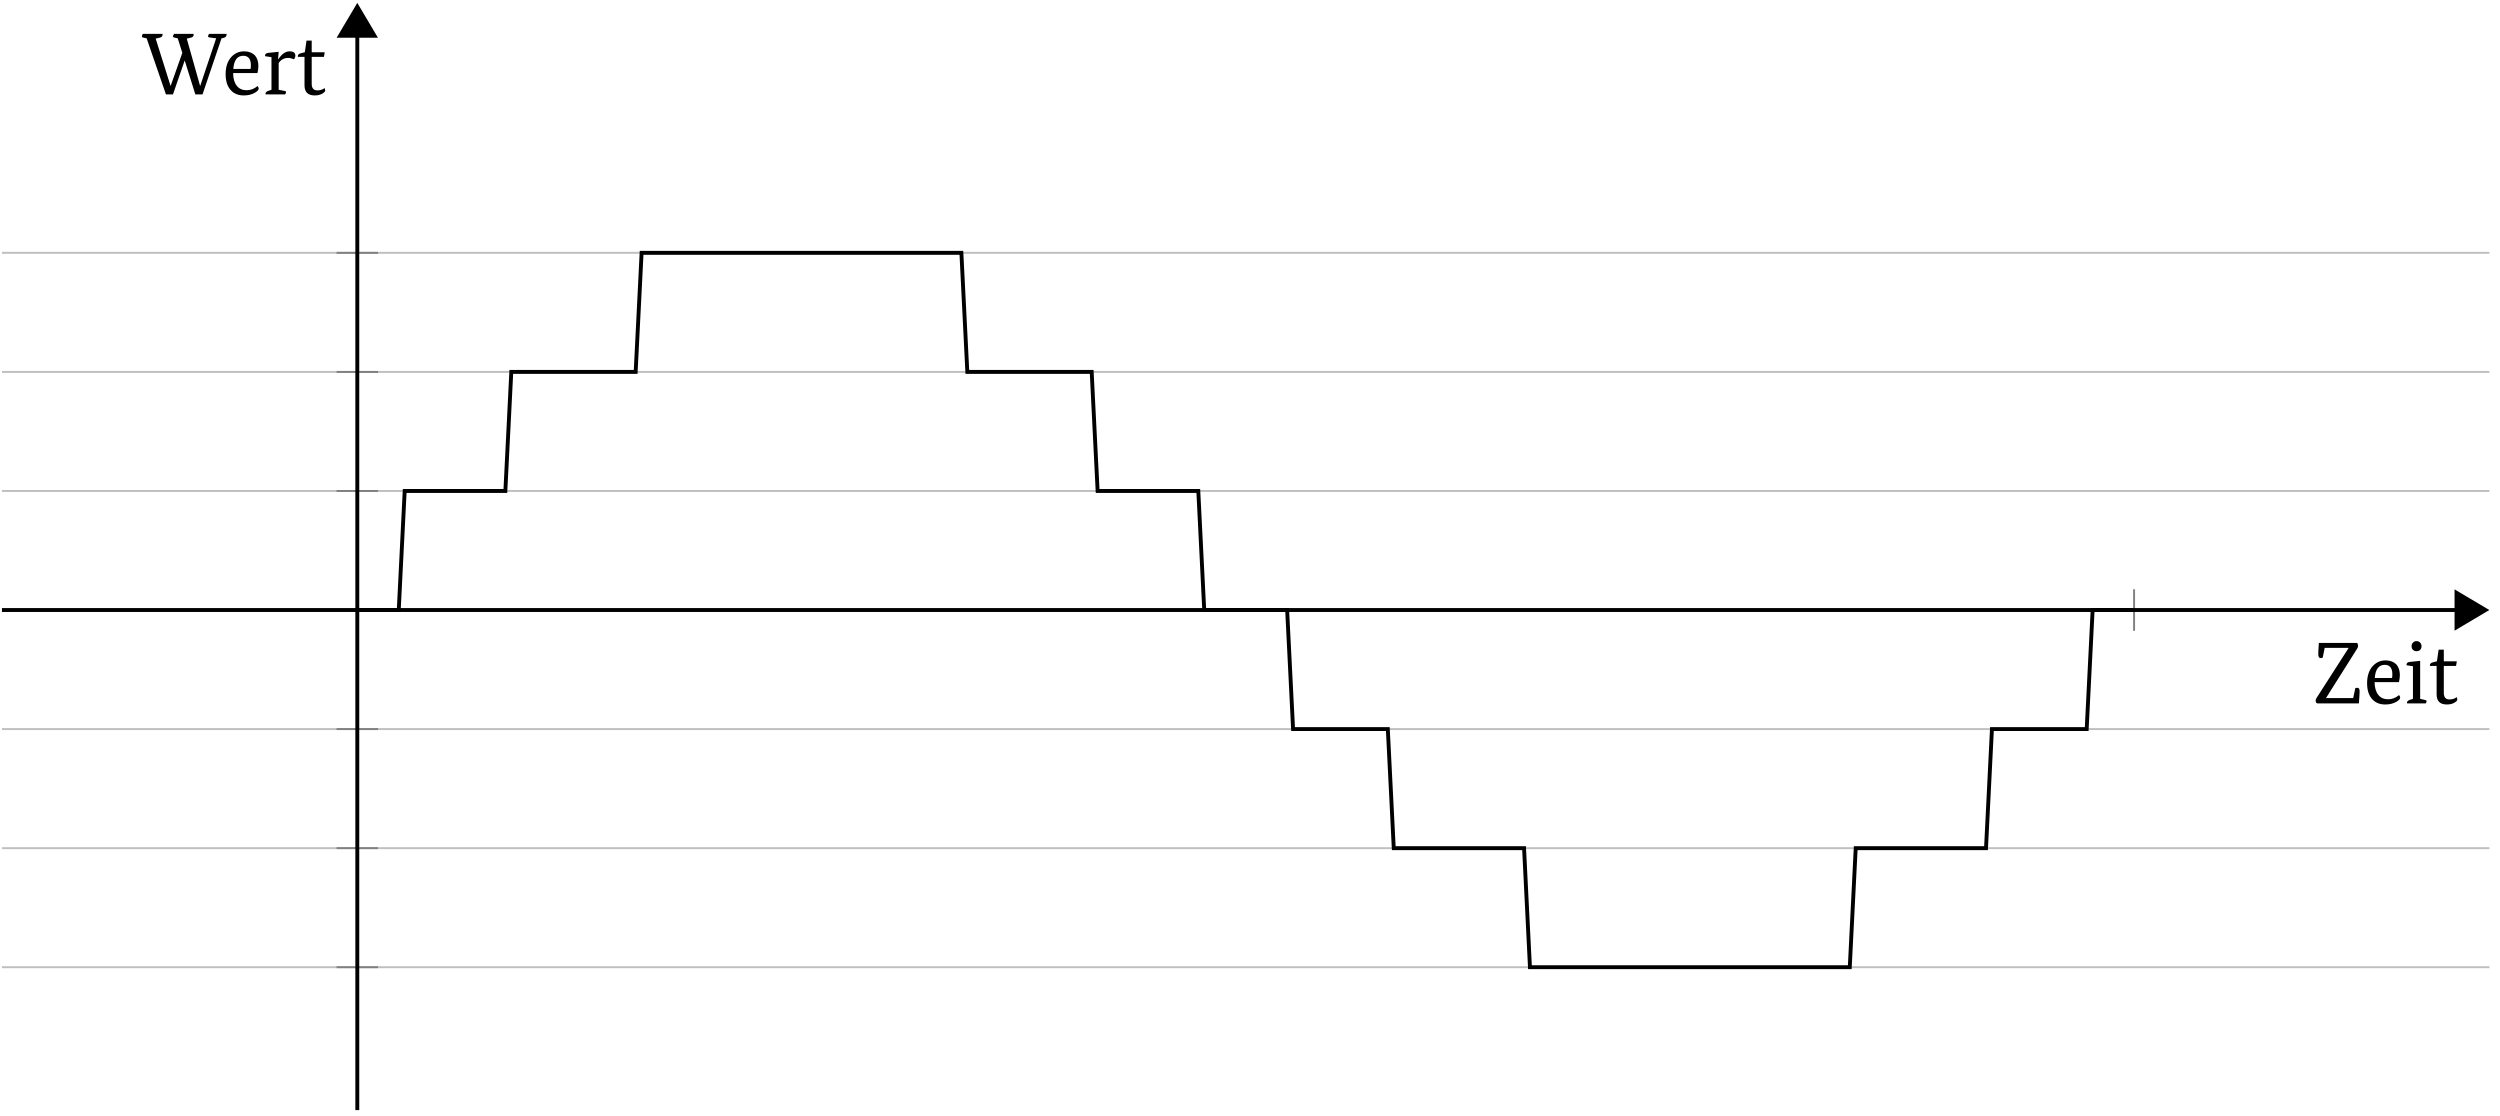
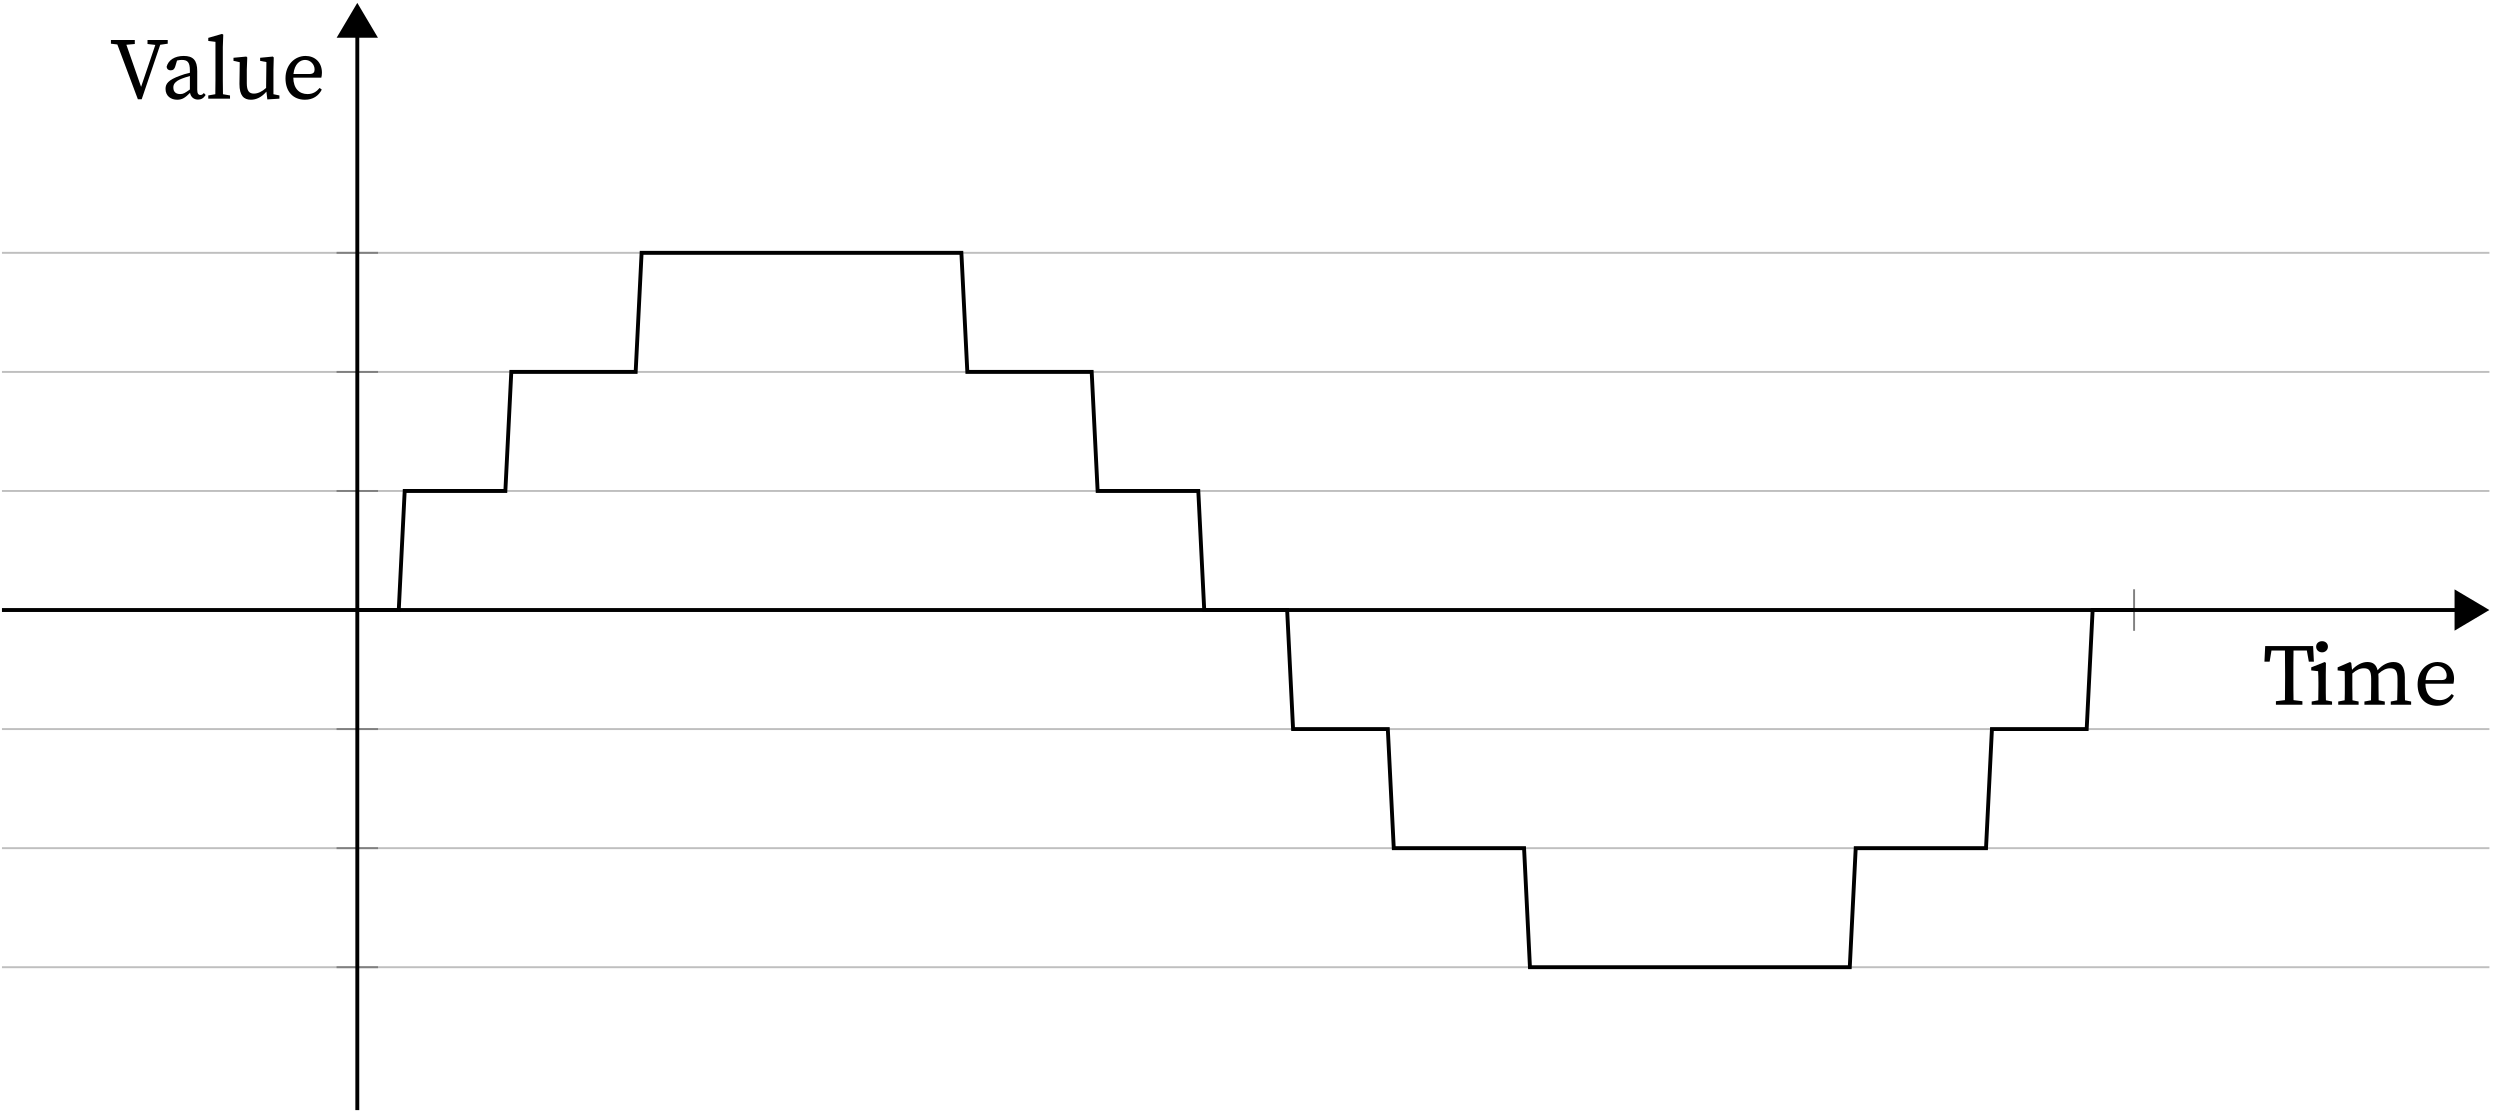
- <svg xmlns="http://www.w3.org/2000/svg" xmlns:xlink="http://www.w3.org/1999/xlink" width="255.114pt" height="113.783pt" viewBox="0 0 255.114 113.783" version="1.2">
+ <svg xmlns="http://www.w3.org/2000/svg" xmlns:xlink="http://www.w3.org/1999/xlink" width="255.114" height="113.783" viewBox="0 0 255.114 113.783">
  <defs>
    <g>
-       <symbol overflow="visible" id="glyph0-0">
-         <path style="stroke:none;" d="M 0.453 0 L 0.453 -6.25 L 4.812 -6.25 L 4.812 0 Z M 0.891 -0.453 L 4.359 -0.453 L 4.359 -5.812 L 0.891 -5.812 Z M 0.891 -0.453 " />
-       </symbol>
-       <symbol overflow="visible" id="glyph0-1">
-         <path style="stroke:none;" d="M 3.641 -5.656 L 3.641 -5.672 L 1.203 -5.672 L 1 -4.672 C 0.938 -4.641 0.867 -4.625 0.797 -4.625 C 0.629 -4.625 0.547 -4.754 0.547 -5.016 C 0.547 -5.266 0.566 -5.648 0.609 -6.172 L 4.516 -6.172 C 4.578 -6.078 4.609 -5.977 4.609 -5.875 C 4.609 -5.781 4.578 -5.688 4.516 -5.594 L 1.344 -0.562 L 1.344 -0.547 L 4.109 -0.547 L 4.328 -1.562 C 4.391 -1.582 4.461 -1.594 4.547 -1.594 C 4.691 -1.594 4.766 -1.473 4.766 -1.234 C 4.766 -1.016 4.738 -0.602 4.688 0 L 0.438 0 C 0.332 -0.039 0.281 -0.133 0.281 -0.281 C 0.281 -0.363 0.301 -0.441 0.344 -0.516 Z M 3.641 -5.656 " />
-       </symbol>
-       <symbol overflow="visible" id="glyph0-2">
-         <path style="stroke:none;" d="M 1.156 -2.172 C 1.164 -1.609 1.289 -1.176 1.531 -0.875 C 1.77 -0.57 2.109 -0.422 2.547 -0.422 C 2.941 -0.422 3.305 -0.562 3.641 -0.844 C 3.711 -0.801 3.754 -0.719 3.766 -0.594 C 3.766 -0.457 3.629 -0.312 3.359 -0.156 C 3.047 0.02 2.676 0.109 2.25 0.109 C 1.707 0.109 1.273 -0.055 0.953 -0.391 C 0.578 -0.773 0.391 -1.332 0.391 -2.062 C 0.391 -2.801 0.582 -3.383 0.969 -3.812 C 1.32 -4.195 1.758 -4.391 2.281 -4.391 C 2.738 -4.391 3.102 -4.254 3.375 -3.984 C 3.613 -3.711 3.734 -3.348 3.734 -2.891 C 3.734 -2.691 3.703 -2.453 3.641 -2.172 Z M 2.188 -3.938 C 1.582 -3.938 1.242 -3.488 1.172 -2.594 L 2.938 -2.594 C 2.957 -2.719 2.969 -2.844 2.969 -2.969 C 2.969 -3.613 2.707 -3.938 2.188 -3.938 Z M 2.188 -3.938 " />
-       </symbol>
-       <symbol overflow="visible" id="glyph0-3">
-         <path style="stroke:none;" d="M 0.906 -0.469 L 0.906 -3.797 L 0.266 -3.891 C 0.254 -3.91 0.25 -3.93 0.25 -3.953 C 0.25 -4.117 0.359 -4.211 0.578 -4.234 L 1.641 -4.344 L 1.641 -0.469 L 2.172 -0.344 C 2.254 -0.332 2.297 -0.297 2.297 -0.234 C 2.297 -0.148 2.266 -0.07 2.203 0 L 0.312 0 C 0.301 -0.02 0.297 -0.039 0.297 -0.062 C 0.297 -0.195 0.391 -0.297 0.578 -0.359 Z M 0.766 -5.844 C 0.766 -5.988 0.812 -6.109 0.906 -6.203 C 1 -6.305 1.117 -6.359 1.266 -6.359 C 1.422 -6.359 1.547 -6.305 1.641 -6.203 C 1.734 -6.109 1.781 -5.988 1.781 -5.844 C 1.781 -5.688 1.734 -5.562 1.641 -5.469 C 1.547 -5.375 1.422 -5.328 1.266 -5.328 C 1.117 -5.328 1 -5.375 0.906 -5.469 C 0.812 -5.562 0.766 -5.688 0.766 -5.844 Z M 0.766 -5.844 " />
-       </symbol>
-       <symbol overflow="visible" id="glyph0-4">
-         <path style="stroke:none;" d="M 0.859 -4.297 L 1.031 -5.484 L 1.562 -5.484 L 1.562 -4.297 L 2.891 -4.297 L 2.812 -3.828 L 1.562 -3.828 L 1.562 -1.078 C 1.562 -0.629 1.754 -0.406 2.141 -0.406 C 2.43 -0.406 2.676 -0.484 2.875 -0.641 C 2.914 -0.578 2.938 -0.488 2.938 -0.375 C 2.938 -0.301 2.859 -0.211 2.703 -0.109 C 2.484 0.035 2.207 0.109 1.875 0.109 C 1.176 0.109 0.828 -0.234 0.828 -0.922 L 0.828 -3.828 L 0.156 -3.828 C 0.145 -3.848 0.141 -3.867 0.141 -3.891 C 0.141 -4.035 0.234 -4.133 0.422 -4.188 Z M 0.859 -4.297 " />
-       </symbol>
-       <symbol overflow="visible" id="glyph0-5">
-         <path style="stroke:none;" d="M 4.344 -3.438 L 4.328 -3.438 L 3.141 0 L 2.422 0 L 0.453 -5.719 L 0.094 -5.797 C 0.008 -5.816 -0.031 -5.859 -0.031 -5.922 C -0.031 -5.973 0 -6.055 0.062 -6.172 L 2.062 -6.172 C 2.07 -6.141 2.078 -6.113 2.078 -6.094 C 2.078 -5.926 1.973 -5.82 1.766 -5.781 L 1.375 -5.688 L 2.891 -0.875 L 2.906 -0.875 L 4.094 -4.234 L 3.625 -5.719 L 3.266 -5.797 C 3.18 -5.816 3.141 -5.859 3.141 -5.922 C 3.141 -5.973 3.176 -6.055 3.25 -6.172 L 5.234 -6.172 C 5.242 -6.141 5.25 -6.113 5.25 -6.094 C 5.25 -5.926 5.145 -5.82 4.938 -5.781 L 4.547 -5.688 L 5.906 -0.875 L 5.922 -0.875 L 7.547 -5.719 L 6.844 -5.812 C 6.758 -5.832 6.719 -5.867 6.719 -5.922 C 6.719 -5.961 6.75 -6.047 6.812 -6.172 L 8.609 -6.172 C 8.609 -6.141 8.609 -6.113 8.609 -6.094 C 8.609 -5.926 8.508 -5.816 8.312 -5.766 L 8.094 -5.719 L 6.156 0 L 5.422 0 Z M 4.344 -3.438 " />
-       </symbol>
-       <symbol overflow="visible" id="glyph0-6">
-         <path style="stroke:none;" d="M 0.906 -0.469 L 0.906 -3.797 L 0.266 -3.891 C 0.254 -3.91 0.25 -3.93 0.25 -3.953 C 0.25 -4.117 0.359 -4.211 0.578 -4.234 L 1.641 -4.344 L 1.578 -3.594 L 1.609 -3.594 C 1.961 -4.125 2.344 -4.391 2.75 -4.391 C 3.145 -4.391 3.344 -4.242 3.344 -3.953 C 3.344 -3.828 3.297 -3.703 3.203 -3.578 C 2.984 -3.672 2.785 -3.719 2.609 -3.719 C 2.203 -3.719 1.879 -3.547 1.641 -3.203 L 1.641 -0.469 L 2.266 -0.344 C 2.348 -0.332 2.391 -0.297 2.391 -0.234 C 2.391 -0.148 2.359 -0.07 2.297 0 L 0.312 0 C 0.301 -0.02 0.297 -0.039 0.297 -0.062 C 0.297 -0.195 0.391 -0.297 0.578 -0.359 Z M 0.906 -0.469 " />
-       </symbol>
+       <g id="glyph-0-0">
+         <path d="M 2.281 -2.766 C 2.281 -2 2.281 -1.219 2.266 -0.469 L 1.344 -0.359 L 1.344 0 L 4.047 0 L 4.047 -0.359 L 3.141 -0.469 C 3.125 -1.234 3.125 -2 3.125 -2.766 L 3.125 -3.203 C 3.125 -4 3.125 -4.766 3.141 -5.531 L 4.5 -5.531 L 4.703 -4.391 L 5.219 -4.391 L 5.141 -5.984 L 0.25 -5.984 L 0.172 -4.391 L 0.703 -4.391 L 0.891 -5.531 L 2.266 -5.531 C 2.281 -4.75 2.281 -3.984 2.281 -3.203 Z M 2.281 -2.766 " />
+       </g>
+       <g id="glyph-0-1">
+         <path d="M 1.375 -5.344 C 1.703 -5.344 1.969 -5.594 1.969 -5.922 C 1.969 -6.266 1.703 -6.484 1.375 -6.484 C 1.031 -6.484 0.766 -6.266 0.766 -5.922 C 0.766 -5.594 1.031 -5.344 1.375 -5.344 Z M 2.391 -0.328 L 1.766 -0.453 C 1.75 -0.891 1.75 -1.484 1.75 -1.875 L 1.75 -3.062 L 1.766 -4.266 L 1.641 -4.359 L 0.266 -3.812 L 0.266 -3.5 L 0.969 -3.422 C 0.984 -3.062 1 -2.781 1 -2.297 L 1 -1.875 C 1 -1.484 0.984 -0.891 0.984 -0.453 L 0.312 -0.328 L 0.312 0 L 2.391 0 Z M 2.391 -0.328 " />
+       </g>
+       <g id="glyph-0-2">
+         <path d="M 6 -4.359 C 5.438 -4.359 4.844 -4.078 4.375 -3.516 C 4.234 -4.109 3.891 -4.359 3.328 -4.359 C 2.781 -4.359 2.188 -4.031 1.766 -3.562 L 1.688 -4.266 L 1.562 -4.359 L 0.297 -3.812 L 0.297 -3.5 L 1.016 -3.422 C 1.031 -3.062 1.031 -2.797 1.031 -2.312 L 1.031 -1.875 C 1.031 -1.469 1.031 -0.891 1.016 -0.453 L 0.359 -0.328 L 0.359 0 L 2.438 0 L 2.438 -0.328 L 1.812 -0.453 C 1.812 -0.891 1.797 -1.484 1.797 -1.875 L 1.797 -3.188 C 2.234 -3.562 2.578 -3.719 2.984 -3.719 C 3.516 -3.719 3.719 -3.453 3.719 -2.641 L 3.719 -1.875 C 3.719 -1.469 3.703 -0.891 3.703 -0.453 L 3.031 -0.328 L 3.031 0 L 5.109 0 L 5.109 -0.328 L 4.484 -0.453 C 4.484 -0.891 4.469 -1.469 4.469 -1.875 L 4.469 -2.703 C 4.469 -2.875 4.453 -3.016 4.453 -3.156 C 4.906 -3.562 5.266 -3.719 5.656 -3.719 C 6.172 -3.719 6.406 -3.484 6.406 -2.656 L 6.406 -1.875 C 6.406 -1.469 6.391 -0.891 6.375 -0.453 L 5.719 -0.328 L 5.719 0 L 7.797 0 L 7.797 -0.328 L 7.172 -0.453 C 7.156 -0.891 7.156 -1.469 7.156 -1.875 L 7.156 -2.797 C 7.156 -3.906 6.734 -4.359 6 -4.359 Z M 6 -4.359 " />
+       </g>
+       <g id="glyph-0-3">
+         <path d="M 2.406 -3.953 C 2.953 -3.953 3.375 -3.5 3.375 -2.984 C 3.375 -2.719 3.281 -2.516 2.844 -2.516 L 1.219 -2.516 C 1.328 -3.562 1.906 -3.953 2.406 -3.953 Z M 2.453 -4.359 C 1.344 -4.359 0.406 -3.453 0.406 -2.078 C 0.406 -0.719 1.188 0.109 2.391 0.109 C 3.203 0.109 3.781 -0.281 4.109 -0.922 L 3.891 -1.094 C 3.578 -0.719 3.219 -0.469 2.656 -0.469 C 1.797 -0.469 1.219 -1.047 1.203 -2.141 L 4.062 -2.141 C 4.094 -2.266 4.125 -2.438 4.125 -2.641 C 4.125 -3.734 3.391 -4.359 2.453 -4.359 Z M 2.453 -4.359 " />
+       </g>
+       <g id="glyph-0-4">
+         <path d="M 2.891 0.062 L 3.281 0.062 L 5.172 -5.5 L 5.938 -5.609 L 5.938 -5.984 L 3.875 -5.984 L 3.875 -5.578 L 4.672 -5.484 L 3.219 -1.203 L 1.719 -5.5 L 2.578 -5.578 L 2.578 -5.984 L 0.141 -5.984 L 0.141 -5.609 L 0.797 -5.531 Z M 2.891 0.062 " />
+       </g>
+       <g id="glyph-0-5">
+         <path d="M 3.719 0.094 C 4.031 0.094 4.281 -0.031 4.5 -0.375 L 4.312 -0.578 C 4.219 -0.453 4.125 -0.375 3.969 -0.375 C 3.766 -0.375 3.641 -0.516 3.641 -0.906 L 3.641 -2.812 C 3.641 -3.938 3.203 -4.359 2.266 -4.359 C 1.344 -4.359 0.688 -3.938 0.516 -3.25 C 0.547 -3.016 0.688 -2.891 0.938 -2.891 C 1.188 -2.891 1.328 -3.031 1.406 -3.312 L 1.578 -3.891 C 1.766 -3.938 1.922 -3.953 2.062 -3.953 C 2.641 -3.953 2.891 -3.734 2.891 -2.875 L 2.891 -2.641 C 2.531 -2.562 2.156 -2.453 1.891 -2.344 C 0.672 -1.906 0.406 -1.516 0.406 -1 C 0.406 -0.266 0.953 0.109 1.594 0.109 C 2.125 0.109 2.422 -0.109 2.906 -0.594 C 2.984 -0.172 3.281 0.094 3.719 0.094 Z M 1.203 -1.141 C 1.203 -1.406 1.297 -1.75 2.078 -2.047 C 2.266 -2.125 2.578 -2.219 2.891 -2.312 L 2.891 -0.938 C 2.391 -0.578 2.219 -0.469 1.906 -0.469 C 1.5 -0.469 1.203 -0.656 1.203 -1.141 Z M 1.203 -1.141 " />
+       </g>
+       <g id="glyph-0-6">
+         <path d="M 0.219 -6.203 L 0.219 -5.891 L 0.953 -5.797 L 0.953 -1.875 C 0.953 -1.406 0.953 -0.922 0.938 -0.453 L 0.219 -0.328 L 0.219 0 L 2.438 0 L 2.438 -0.328 L 1.719 -0.453 C 1.719 -0.922 1.703 -1.406 1.703 -1.875 L 1.703 -5.266 L 1.75 -6.531 L 1.625 -6.609 Z M 0.219 -6.203 " />
+       </g>
+       <g id="glyph-0-7">
+         <path d="M 4.906 0 L 4.906 -0.328 L 4.297 -0.453 L 4.297 -2.953 L 4.328 -4.203 L 4.234 -4.297 L 2.938 -4.172 L 2.938 -3.859 L 3.578 -3.734 L 3.547 -1.094 C 3.141 -0.719 2.703 -0.516 2.297 -0.516 C 1.812 -0.516 1.578 -0.797 1.578 -1.578 L 1.578 -2.953 L 1.625 -4.203 L 1.531 -4.297 L 0.219 -4.172 L 0.219 -3.859 L 0.859 -3.719 L 0.828 -1.5 C 0.828 -0.312 1.266 0.109 2 0.109 C 2.531 0.109 3.094 -0.141 3.578 -0.719 L 3.672 0.078 Z M 4.906 0 " />
+       </g>
    </g>
-     <clipPath id="clip1">
-       <path d="M 0 25 L 254.23 25 L 254.23 99 L 0 99 Z M 0 25 " />
+     <clipPath id="clip-0">
+       <path clip-rule="nonzero" d="M 0 25 L 254.23 25 L 254.23 99 L 0 99 Z M 0 25 " />
    </clipPath>
-     <clipPath id="clip2">
-       <path d="M 245 54 L 254.23 54 L 254.23 70 L 245 70 Z M 245 54 " />
+     <clipPath id="clip-1">
+       <path clip-rule="nonzero" d="M 245 54 L 254.23 54 L 254.23 70 L 245 70 Z M 245 54 " />
    </clipPath>
-     <clipPath id="clip3">
-       <path d="M 36 3 L 37 3 L 37 113.477 L 36 113.477 Z M 36 3 " />
+     <clipPath id="clip-2">
+       <path clip-rule="nonzero" d="M 36 3 L 37 3 L 37 113.477 L 36 113.477 Z M 36 3 " />
    </clipPath>
-     <clipPath id="clip4">
-       <path d="M 34 0.09 L 39 0.09 L 39 4 L 34 4 Z M 34 0.09 " />
+     <clipPath id="clip-3">
+       <path clip-rule="nonzero" d="M 34 0.09 L 39 0.09 L 39 4 L 34 4 Z M 34 0.09 " />
    </clipPath>
-     <clipPath id="clip5">
-       <path d="M 29 0.09 L 44 0.09 L 44 10 L 29 10 Z M 29 0.09 " />
+     <clipPath id="clip-4">
+       <path clip-rule="nonzero" d="M 29 0.09 L 44 0.09 L 44 10 L 29 10 Z M 29 0.09 " />
    </clipPath>
  </defs>
-   <g id="surface1">
-     <g clip-path="url(#clip1)" clip-rule="nonzero">
-       <path style="fill:none;stroke-width:0.199;stroke-linecap:butt;stroke-linejoin:miter;stroke:rgb(75%,75%,75%);stroke-opacity:1;stroke-miterlimit:10;" d="M 0.001 14.631 L 254.718 14.631 M 0.001 26.822 L 254.718 26.822 M 0.001 39.016 L 254.718 39.016 M 0.001 63.398 L 254.718 63.398 M 0.001 75.588 L 254.718 75.588 M 0.001 87.783 L 254.718 87.783 " transform="matrix(0.996539,0,0,-0.996539,0.198311,113.2797)" />
-     </g>
-     <path style="fill:none;stroke-width:0.199;stroke-linecap:butt;stroke-linejoin:miter;stroke:rgb(50%,50%,50%);stroke-opacity:1;stroke-miterlimit:10;" d="M 218.331 49.078 L 218.331 53.331 " transform="matrix(0.996539,0,0,-0.996539,0.198311,113.2797)" />
-     <path style="fill:none;stroke-width:0.199;stroke-linecap:butt;stroke-linejoin:miter;stroke:rgb(50%,50%,50%);stroke-opacity:1;stroke-miterlimit:10;" d="M 34.264 14.631 L 38.513 14.631 M 34.264 26.822 L 38.513 26.822 M 34.264 39.016 L 38.513 39.016 M 34.264 63.398 L 38.513 63.398 M 34.264 75.588 L 38.513 75.588 M 34.264 87.783 L 38.513 87.783 " transform="matrix(0.996539,0,0,-0.996539,0.198311,113.2797)" />
-     <path style="fill:none;stroke-width:0.399;stroke-linecap:butt;stroke-linejoin:miter;stroke:rgb(0%,0%,0%);stroke-opacity:1;stroke-miterlimit:10;" d="M 0.001 51.207 L 251.245 51.207 " transform="matrix(0.996539,0,0,-0.996539,0.198311,113.2797)" />
-     <path style=" stroke:none;fill-rule:nonzero;fill:rgb(0%,0%,0%);fill-opacity:1;" d="M 253.637 62.25 L 250.676 60.492 L 250.676 64.008 Z M 253.637 62.25 " />
-     <g clip-path="url(#clip2)" clip-rule="nonzero">
-       <path style="fill:none;stroke-width:0.399;stroke-linecap:butt;stroke-linejoin:miter;stroke:rgb(0%,0%,0%);stroke-opacity:1;stroke-miterlimit:10;" d="M 3.172 0.001 L 0.201 1.764 L 0.201 -1.763 Z M 3.172 0.001 " transform="matrix(0.996539,0,0,-0.996539,250.4757,62.25056)" />
-     </g>
-     <g clip-path="url(#clip3)" clip-rule="nonzero">
-       <path style="fill:none;stroke-width:0.399;stroke-linecap:butt;stroke-linejoin:miter;stroke:rgb(0%,0%,0%);stroke-opacity:1;stroke-miterlimit:10;" d="M 36.389 -0.002 L 36.389 109.914 " transform="matrix(0.996539,0,0,-0.996539,0.198311,113.2797)" />
-     </g>
-     <g clip-path="url(#clip4)" clip-rule="nonzero">
-       <path style=" stroke:none;fill-rule:nonzero;fill:rgb(0%,0%,0%);fill-opacity:1;" d="M 36.461 0.684 L 34.703 3.648 L 38.219 3.648 Z M 36.461 0.684 " />
-     </g>
-     <g clip-path="url(#clip5)" clip-rule="nonzero">
-       <path style="fill:none;stroke-width:0.399;stroke-linecap:butt;stroke-linejoin:miter;stroke:rgb(0%,0%,0%);stroke-opacity:1;stroke-miterlimit:10;" d="M 3.174 -0 L 0.198 1.764 L 0.198 -1.764 Z M 3.174 -0 " transform="matrix(0,-0.996539,-0.996539,0,36.46074,3.846234)" />
-     </g>
-     <path style="fill:none;stroke-width:0.399;stroke-linecap:butt;stroke-linejoin:miter;stroke:rgb(0%,0%,0%);stroke-opacity:1;stroke-miterlimit:10;" d="M 36.389 51.207 L 40.634 51.207 L 41.241 63.398 L 51.55 63.398 L 52.158 75.592 L 64.893 75.592 L 65.501 87.783 L 98.247 87.783 L 98.855 75.592 L 111.59 75.592 L 112.198 63.398 L 122.507 63.398 L 123.114 51.207 L 131.605 51.207 L 132.212 39.016 L 141.914 39.016 L 142.522 26.822 L 155.865 26.822 L 156.468 14.631 L 189.218 14.631 L 189.826 26.822 L 203.169 26.822 L 203.776 39.016 L 213.478 39.016 L 214.086 51.207 L 218.331 51.207 " transform="matrix(0.996539,0,0,-0.996539,0.198311,113.2797)" />
-     <g style="fill:rgb(0%,0%,0%);fill-opacity:1;">
-       <use xlink:href="#glyph0-1" x="236.023" y="71.781" />
-       <use xlink:href="#glyph0-2" x="241.161" y="71.781" />
-       <use xlink:href="#glyph0-3" x="245.325" y="71.781" />
-       <use xlink:href="#glyph0-4" x="247.818" y="71.781" />
-     </g>
-     <g style="fill:rgb(0%,0%,0%);fill-opacity:1;">
-       <use xlink:href="#glyph0-5" x="14.511" y="9.63" />
-     </g>
-     <g style="fill:rgb(0%,0%,0%);fill-opacity:1;">
-       <use xlink:href="#glyph0-2" x="22.633" y="9.63" />
-       <use xlink:href="#glyph0-6" x="26.797" y="9.63" />
-       <use xlink:href="#glyph0-4" x="30.246" y="9.63" />
-     </g>
+   <g clip-path="url(#clip-0)">
+     <path fill="none" stroke-width="0.199" stroke-linecap="butt" stroke-linejoin="miter" stroke="rgb(75%, 75%, 75%)" stroke-opacity="1" stroke-miterlimit="10" d="M 0.001 14.631 L 254.718 14.631 M 0.001 26.822 L 254.718 26.822 M 0.001 39.016 L 254.718 39.016 M 0.001 63.398 L 254.718 63.398 M 0.001 75.588 L 254.718 75.588 M 0.001 87.783 L 254.718 87.783 " transform="matrix(0.996539, 0, 0, -0.996539, 0.198311, 113.2797)" />
+   </g>
+   <path fill="none" stroke-width="0.199" stroke-linecap="butt" stroke-linejoin="miter" stroke="rgb(50%, 50%, 50%)" stroke-opacity="1" stroke-miterlimit="10" d="M 218.331 49.078 L 218.331 53.331 " transform="matrix(0.996539, 0, 0, -0.996539, 0.198311, 113.2797)" />
+   <path fill="none" stroke-width="0.199" stroke-linecap="butt" stroke-linejoin="miter" stroke="rgb(50%, 50%, 50%)" stroke-opacity="1" stroke-miterlimit="10" d="M 34.264 14.631 L 38.513 14.631 M 34.264 26.822 L 38.513 26.822 M 34.264 39.016 L 38.513 39.016 M 34.264 63.398 L 38.513 63.398 M 34.264 75.588 L 38.513 75.588 M 34.264 87.783 L 38.513 87.783 " transform="matrix(0.996539, 0, 0, -0.996539, 0.198311, 113.2797)" />
+   <path fill="none" stroke-width="0.399" stroke-linecap="butt" stroke-linejoin="miter" stroke="rgb(0%, 0%, 0%)" stroke-opacity="1" stroke-miterlimit="10" d="M 0.001 51.207 L 251.245 51.207 " transform="matrix(0.996539, 0, 0, -0.996539, 0.198311, 113.2797)" />
+   <path fill-rule="nonzero" fill="rgb(0%, 0%, 0%)" fill-opacity="1" d="M 253.637 62.25 L 250.676 60.492 L 250.676 64.008 Z M 253.637 62.25 " />
+   <g clip-path="url(#clip-1)">
+     <path fill="none" stroke-width="0.399" stroke-linecap="butt" stroke-linejoin="miter" stroke="rgb(0%, 0%, 0%)" stroke-opacity="1" stroke-miterlimit="10" d="M 3.172 0.001 L 0.201 1.764 L 0.201 -1.763 Z M 3.172 0.001 " transform="matrix(0.996539, 0, 0, -0.996539, 250.4757, 62.25056)" />
+   </g>
+   <g clip-path="url(#clip-2)">
+     <path fill="none" stroke-width="0.399" stroke-linecap="butt" stroke-linejoin="miter" stroke="rgb(0%, 0%, 0%)" stroke-opacity="1" stroke-miterlimit="10" d="M 36.389 -0.002 L 36.389 109.914 " transform="matrix(0.996539, 0, 0, -0.996539, 0.198311, 113.2797)" />
+   </g>
+   <g clip-path="url(#clip-3)">
+     <path fill-rule="nonzero" fill="rgb(0%, 0%, 0%)" fill-opacity="1" d="M 36.461 0.684 L 34.703 3.648 L 38.219 3.648 Z M 36.461 0.684 " />
+   </g>
+   <g clip-path="url(#clip-4)">
+     <path fill="none" stroke-width="0.399" stroke-linecap="butt" stroke-linejoin="miter" stroke="rgb(0%, 0%, 0%)" stroke-opacity="1" stroke-miterlimit="10" d="M 3.174 -0 L 0.198 1.764 L 0.198 -1.764 Z M 3.174 -0 " transform="matrix(0, -0.996539, -0.996539, 0, 36.46074, 3.846234)" />
+   </g>
+   <path fill="none" stroke-width="0.399" stroke-linecap="butt" stroke-linejoin="miter" stroke="rgb(0%, 0%, 0%)" stroke-opacity="1" stroke-miterlimit="10" d="M 36.389 51.207 L 40.634 51.207 L 41.241 63.398 L 51.55 63.398 L 52.158 75.592 L 64.893 75.592 L 65.501 87.783 L 98.247 87.783 L 98.855 75.592 L 111.59 75.592 L 112.198 63.398 L 122.507 63.398 L 123.114 51.207 L 131.605 51.207 L 132.212 39.016 L 141.914 39.016 L 142.522 26.822 L 155.865 26.822 L 156.468 14.631 L 189.218 14.631 L 189.826 26.822 L 203.169 26.822 L 203.776 39.016 L 213.478 39.016 L 214.086 51.207 L 218.331 51.207 " transform="matrix(0.996539, 0, 0, -0.996539, 0.198311, 113.2797)" />
+   <g fill="rgb(0%, 0%, 0%)" fill-opacity="1">
+     <use xlink:href="#glyph-0-0" x="230.903" y="71.914" />
+   </g>
+   <g fill="rgb(0%, 0%, 0%)" fill-opacity="1">
+     <use xlink:href="#glyph-0-1" x="235.585" y="71.914" />
+     <use xlink:href="#glyph-0-2" x="238.248" y="71.914" />
+     <use xlink:href="#glyph-0-3" x="246.299" y="71.914" />
+   </g>
+   <g fill="rgb(0%, 0%, 0%)" fill-opacity="1">
+     <use xlink:href="#glyph-0-4" x="11.178" y="10.068" />
+   </g>
+   <g fill="rgb(0%, 0%, 0%)" fill-opacity="1">
+     <use xlink:href="#glyph-0-5" x="16.486" y="10.068" />
+     <use xlink:href="#glyph-0-6" x="21.034" y="10.068" />
+   </g>
+   <g fill="rgb(0%, 0%, 0%)" fill-opacity="1">
+     <use xlink:href="#glyph-0-7" x="23.607" y="10.068" />
+   </g>
+   <g fill="rgb(0%, 0%, 0%)" fill-opacity="1">
+     <use xlink:href="#glyph-0-3" x="28.727" y="10.068" />
  </g>
</svg>
